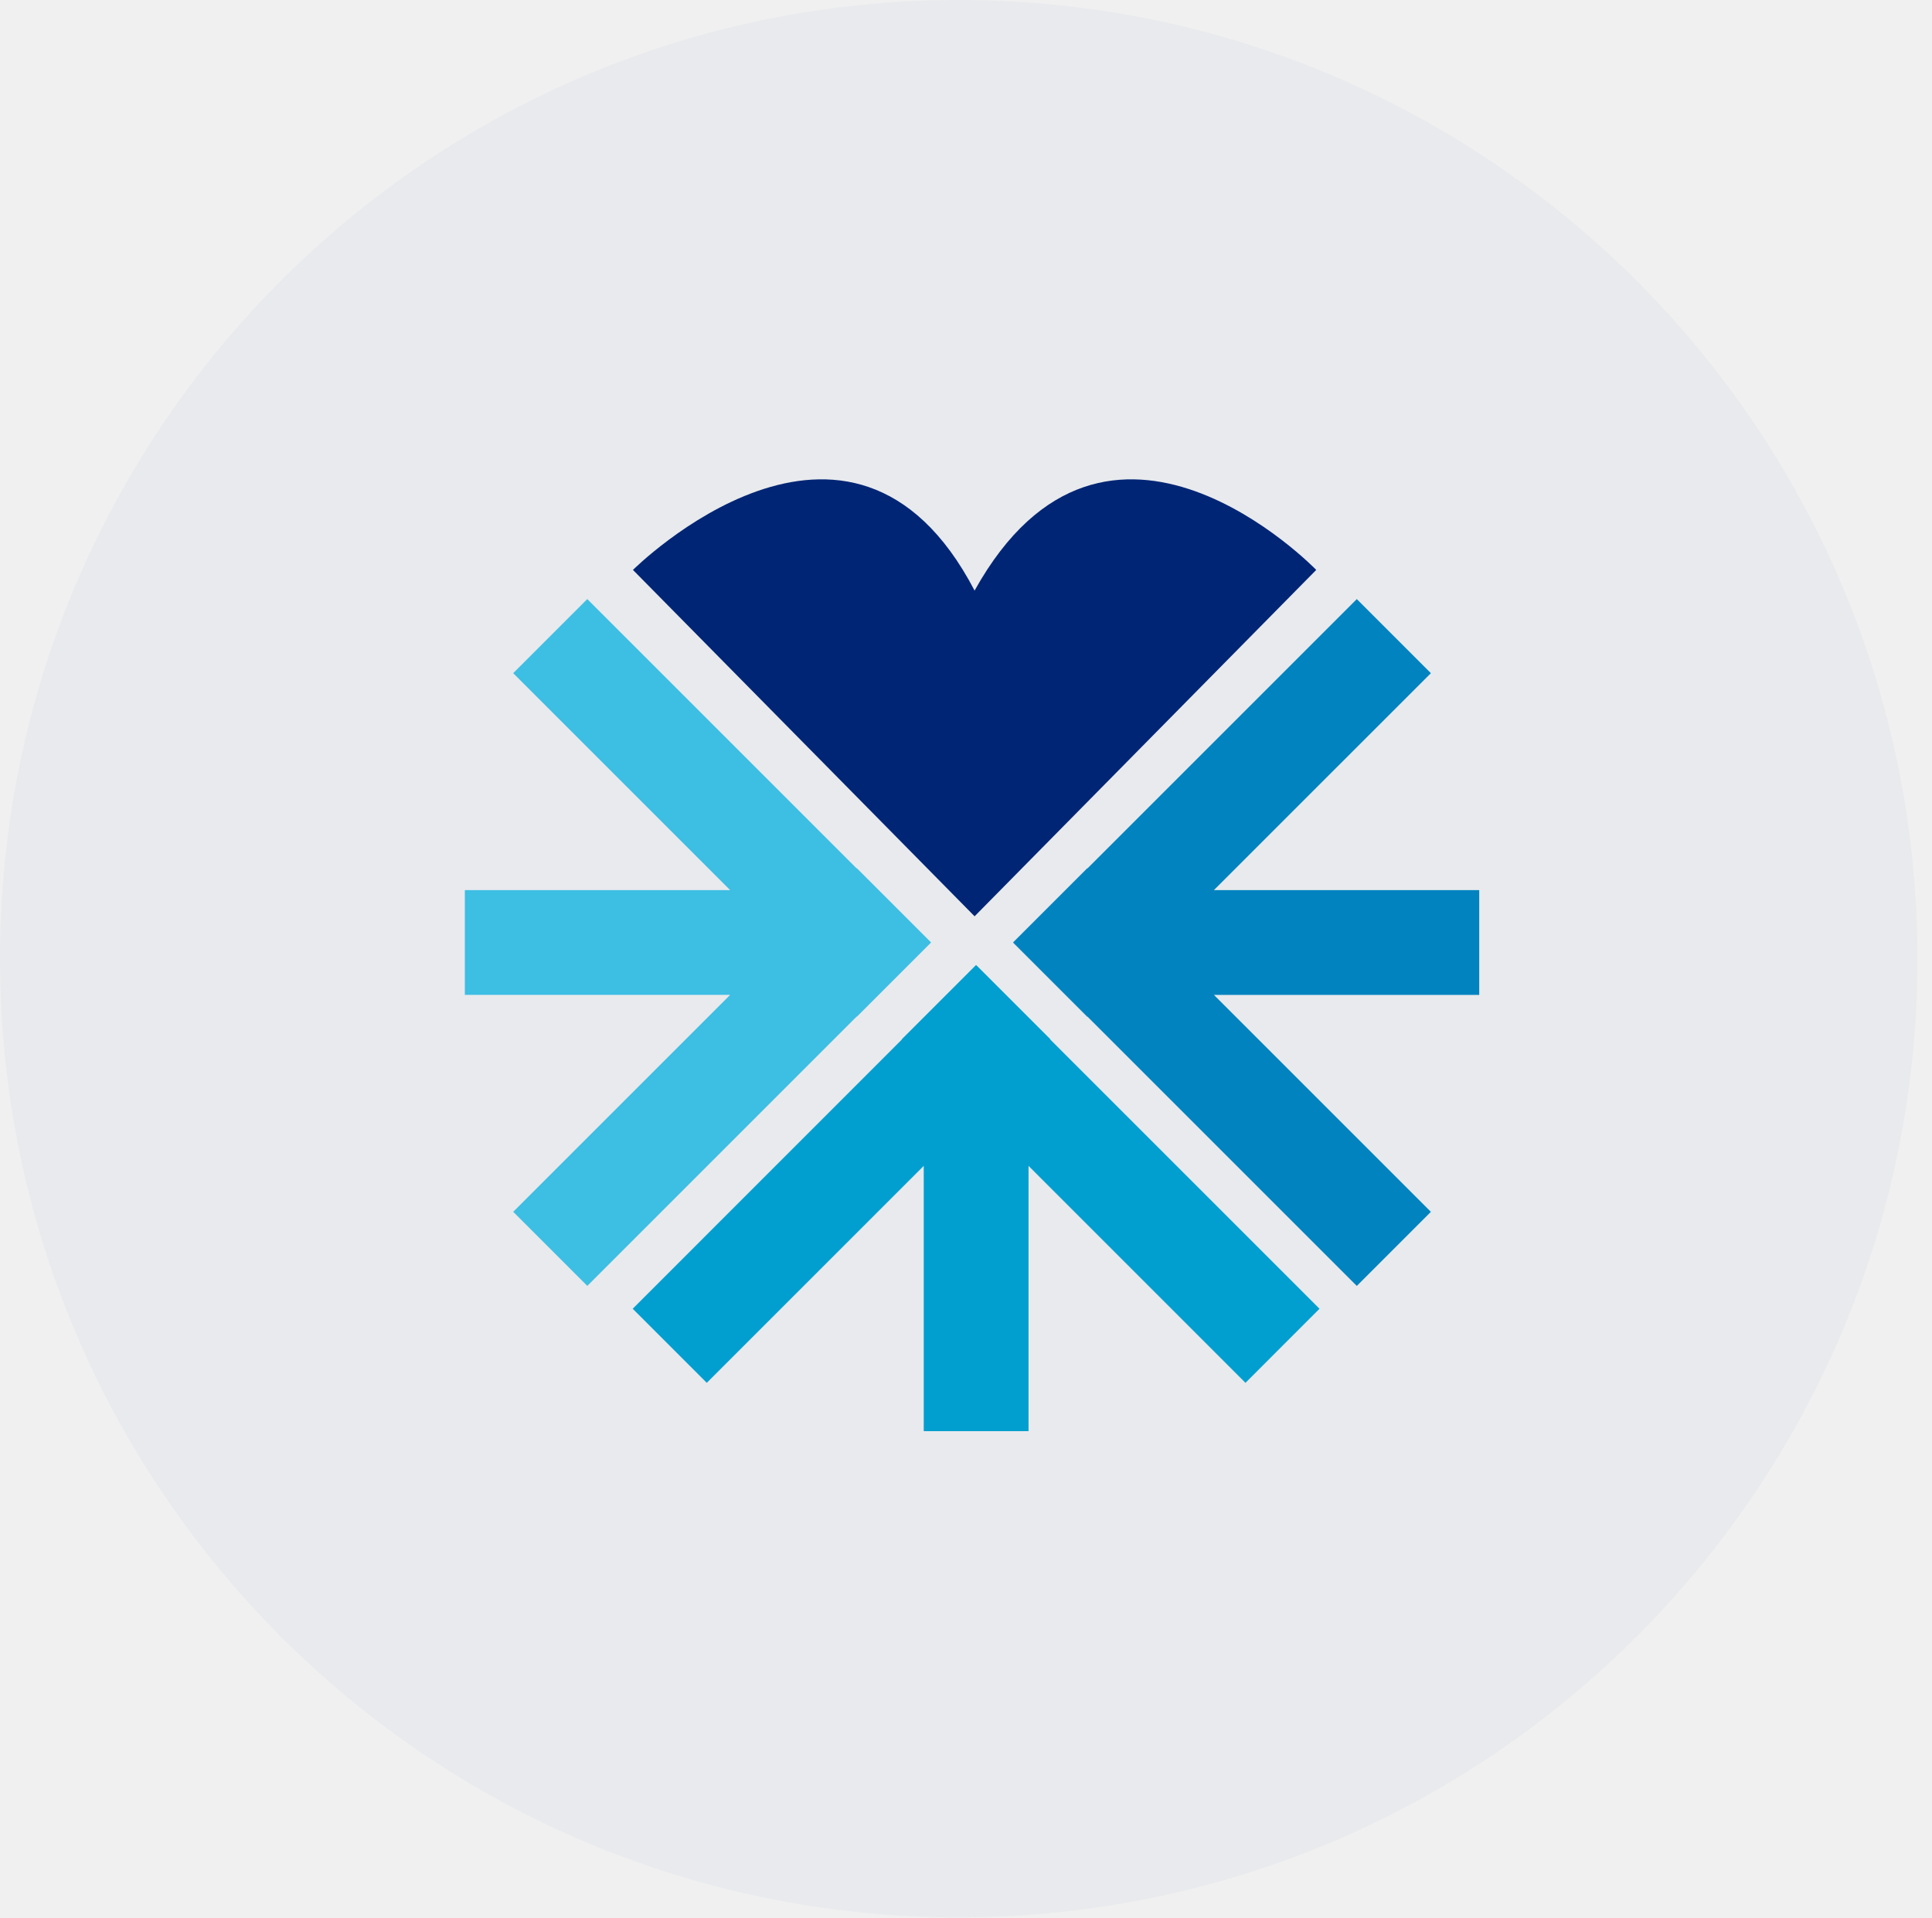
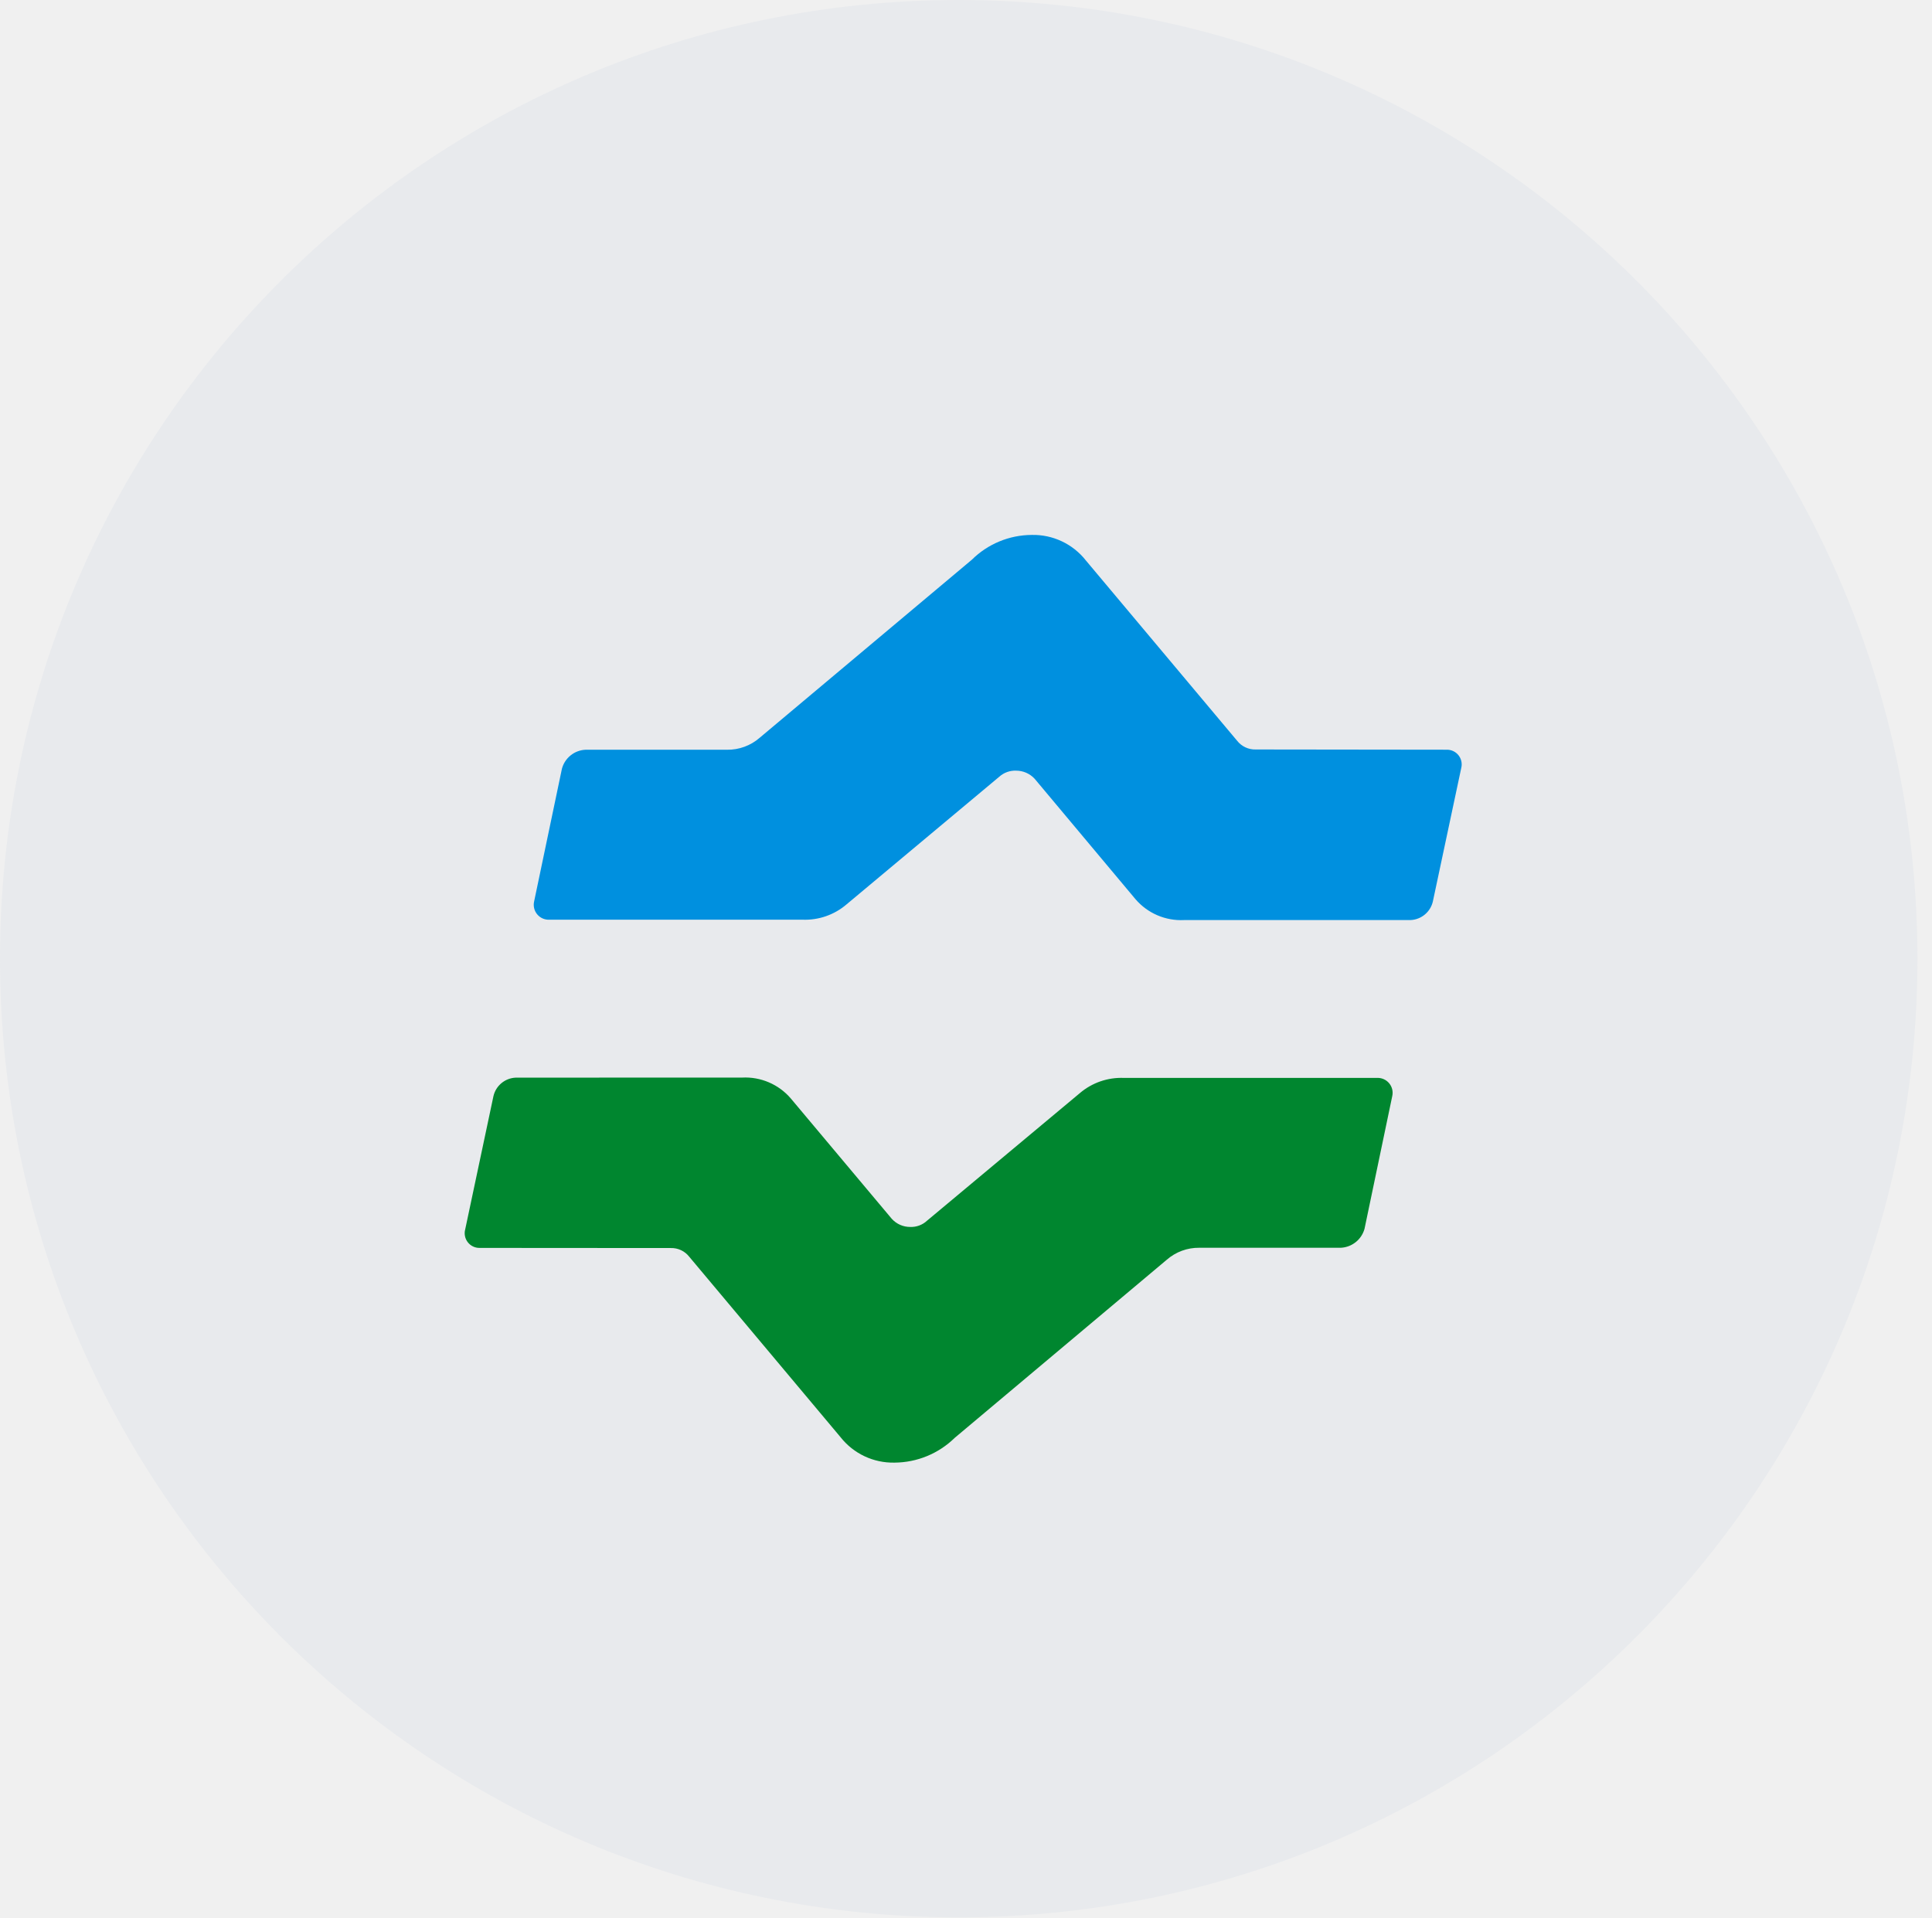
<svg xmlns="http://www.w3.org/2000/svg" width="133.002" height="132.002" viewBox="0 0 133.002 132.002">
  <defs>
    <clipPath id="clip-path">
      <circle id="Ellipse_698" data-name="Ellipse 698" cx="66.001" cy="66.001" r="66.001" transform="translate(1)" fill="#fff" />
    </clipPath>
+     <clipPath id="clip-path-2">
+       <rect id="Rectangle_4404" data-name="Rectangle 4404" width="68.615" height="63.866" fill="none" />
+     </clipPath>
  </defs>
-   <g id="Group_113518" data-name="Group 113518" transform="translate(-1662 -123)">
+   <g id="Group_117298" data-name="Group 117298" transform="translate(-1662 -123)">
    <g id="Group_17376" data-name="Group 17376" transform="translate(-24)">
      <path id="Path_19872" data-name="Path 19872" d="M66,0A66,66,0,1,1,0,66,66,66,0,0,1,66,0Z" transform="translate(1686 123)" fill="#e8eaed" />
    </g>
-     <g id="Group_68529" data-name="Group 68529" transform="translate(12.021 9.193)">
-       <g id="Group_68528" data-name="Group 68528" transform="translate(1681.98 146.807)">
-         <path id="Path_19393" data-name="Path 19393" d="M628.745,292.468H610.48l14.937-14.935-5.1-5.1-18.544,18.543-.013-.014-5.1,5.1.012.013-.012.011,5.1,5.1.013-.012,18.544,18.543,5.1-5.1L610.48,299.681h18.265Z" transform="translate(-558.914 -264.188)" fill="#0083bf" />
-         <path id="Path_19394" data-name="Path 19394" d="M566.548,296.062l-5.1-5.1-.013.013L542.89,272.432l-5.1,5.1,14.935,14.935H534.462v7.213h18.265l-14.935,14.935,5.1,5.1,18.544-18.544.013.012,5.1-5.1-.015-.011Z" transform="translate(-534.462 -264.188)" fill="#3dbee3" />
-         <path id="Path_19395" data-name="Path 19395" d="M600.781,337.613l-18.542-18.542.013-.013-5.1-5.1-.015.013-.011-.013-5.1,5.1.011.013L553.5,337.613l5.1,5.1,14.936-14.936v18.264h7.214V327.778l14.934,14.936Z" transform="translate(-541.945 -280.513)" fill="#009fd0" />
-         <g id="Group_16558" data-name="Group 16558" transform="translate(11.573 0)">
-           <path id="Path_19396" data-name="Path 19396" d="M577.052,288.928l23.518-23.845s-14.418-14.937-23.52,1.423c-8.542-16.36-23.518-1.423-23.518-1.423l23.518,23.845" transform="translate(-553.532 -258.847)" fill="#002575" />
-         </g>
-       </g>
+     <g id="Group_68589" data-name="Group 68589" transform="translate(1694 159.827)" clip-path="url(#clip-path-2)">
+       <path id="Path_35755" data-name="Path 35755" d="M35.409,1.709,20.8,13.969a3.35,3.35,0,0,1-2.24.82l-9.751,0A1.766,1.766,0,0,0,7.191,16.1L5.279,25.228a1.028,1.028,0,0,0,1.064,1.261h17.4a4.4,4.4,0,0,0,3.045-1.056L37.3,16.646a1.63,1.63,0,0,1,1.154-.417,1.734,1.734,0,0,1,1.279.556l6.941,8.289a4.133,4.133,0,0,0,3.354,1.441H65.61a1.652,1.652,0,0,0,1.54-1.286L69.1,16.057a1.012,1.012,0,0,0-1.017-1.27l-13.131-.016a1.571,1.571,0,0,1-1.278-.6L43.26,1.756A4.607,4.607,0,0,0,39.533,0a5.9,5.9,0,0,0-4.124,1.709" transform="translate(-0.508 0)" fill="#0090df" />
+       <path id="Path_35756" data-name="Path 35756" d="M3.507,41.357a1.646,1.646,0,0,0-1.538,1.276L.026,51.8a1.012,1.012,0,0,0,1.01,1.279l13.138.009a1.555,1.555,0,0,1,1.275.6L25.863,66.108a4.6,4.6,0,0,0,3.716,1.753,5.969,5.969,0,0,0,4.139-1.7L48.315,53.9a3.343,3.343,0,0,1,2.245-.831h9.752a1.785,1.785,0,0,0,1.623-1.3l1.909-9.136a1.028,1.028,0,0,0-1.065-1.257H45.38a4.4,4.4,0,0,0-3.048,1.052L31.813,51.21a1.6,1.6,0,0,1-1.147.426,1.7,1.7,0,0,1-1.272-.557l-6.955-8.29a4.129,4.129,0,0,0-3.355-1.436Z" transform="translate(0 -3.994)" fill="#00862f" />
    </g>
  </g>
</svg>
